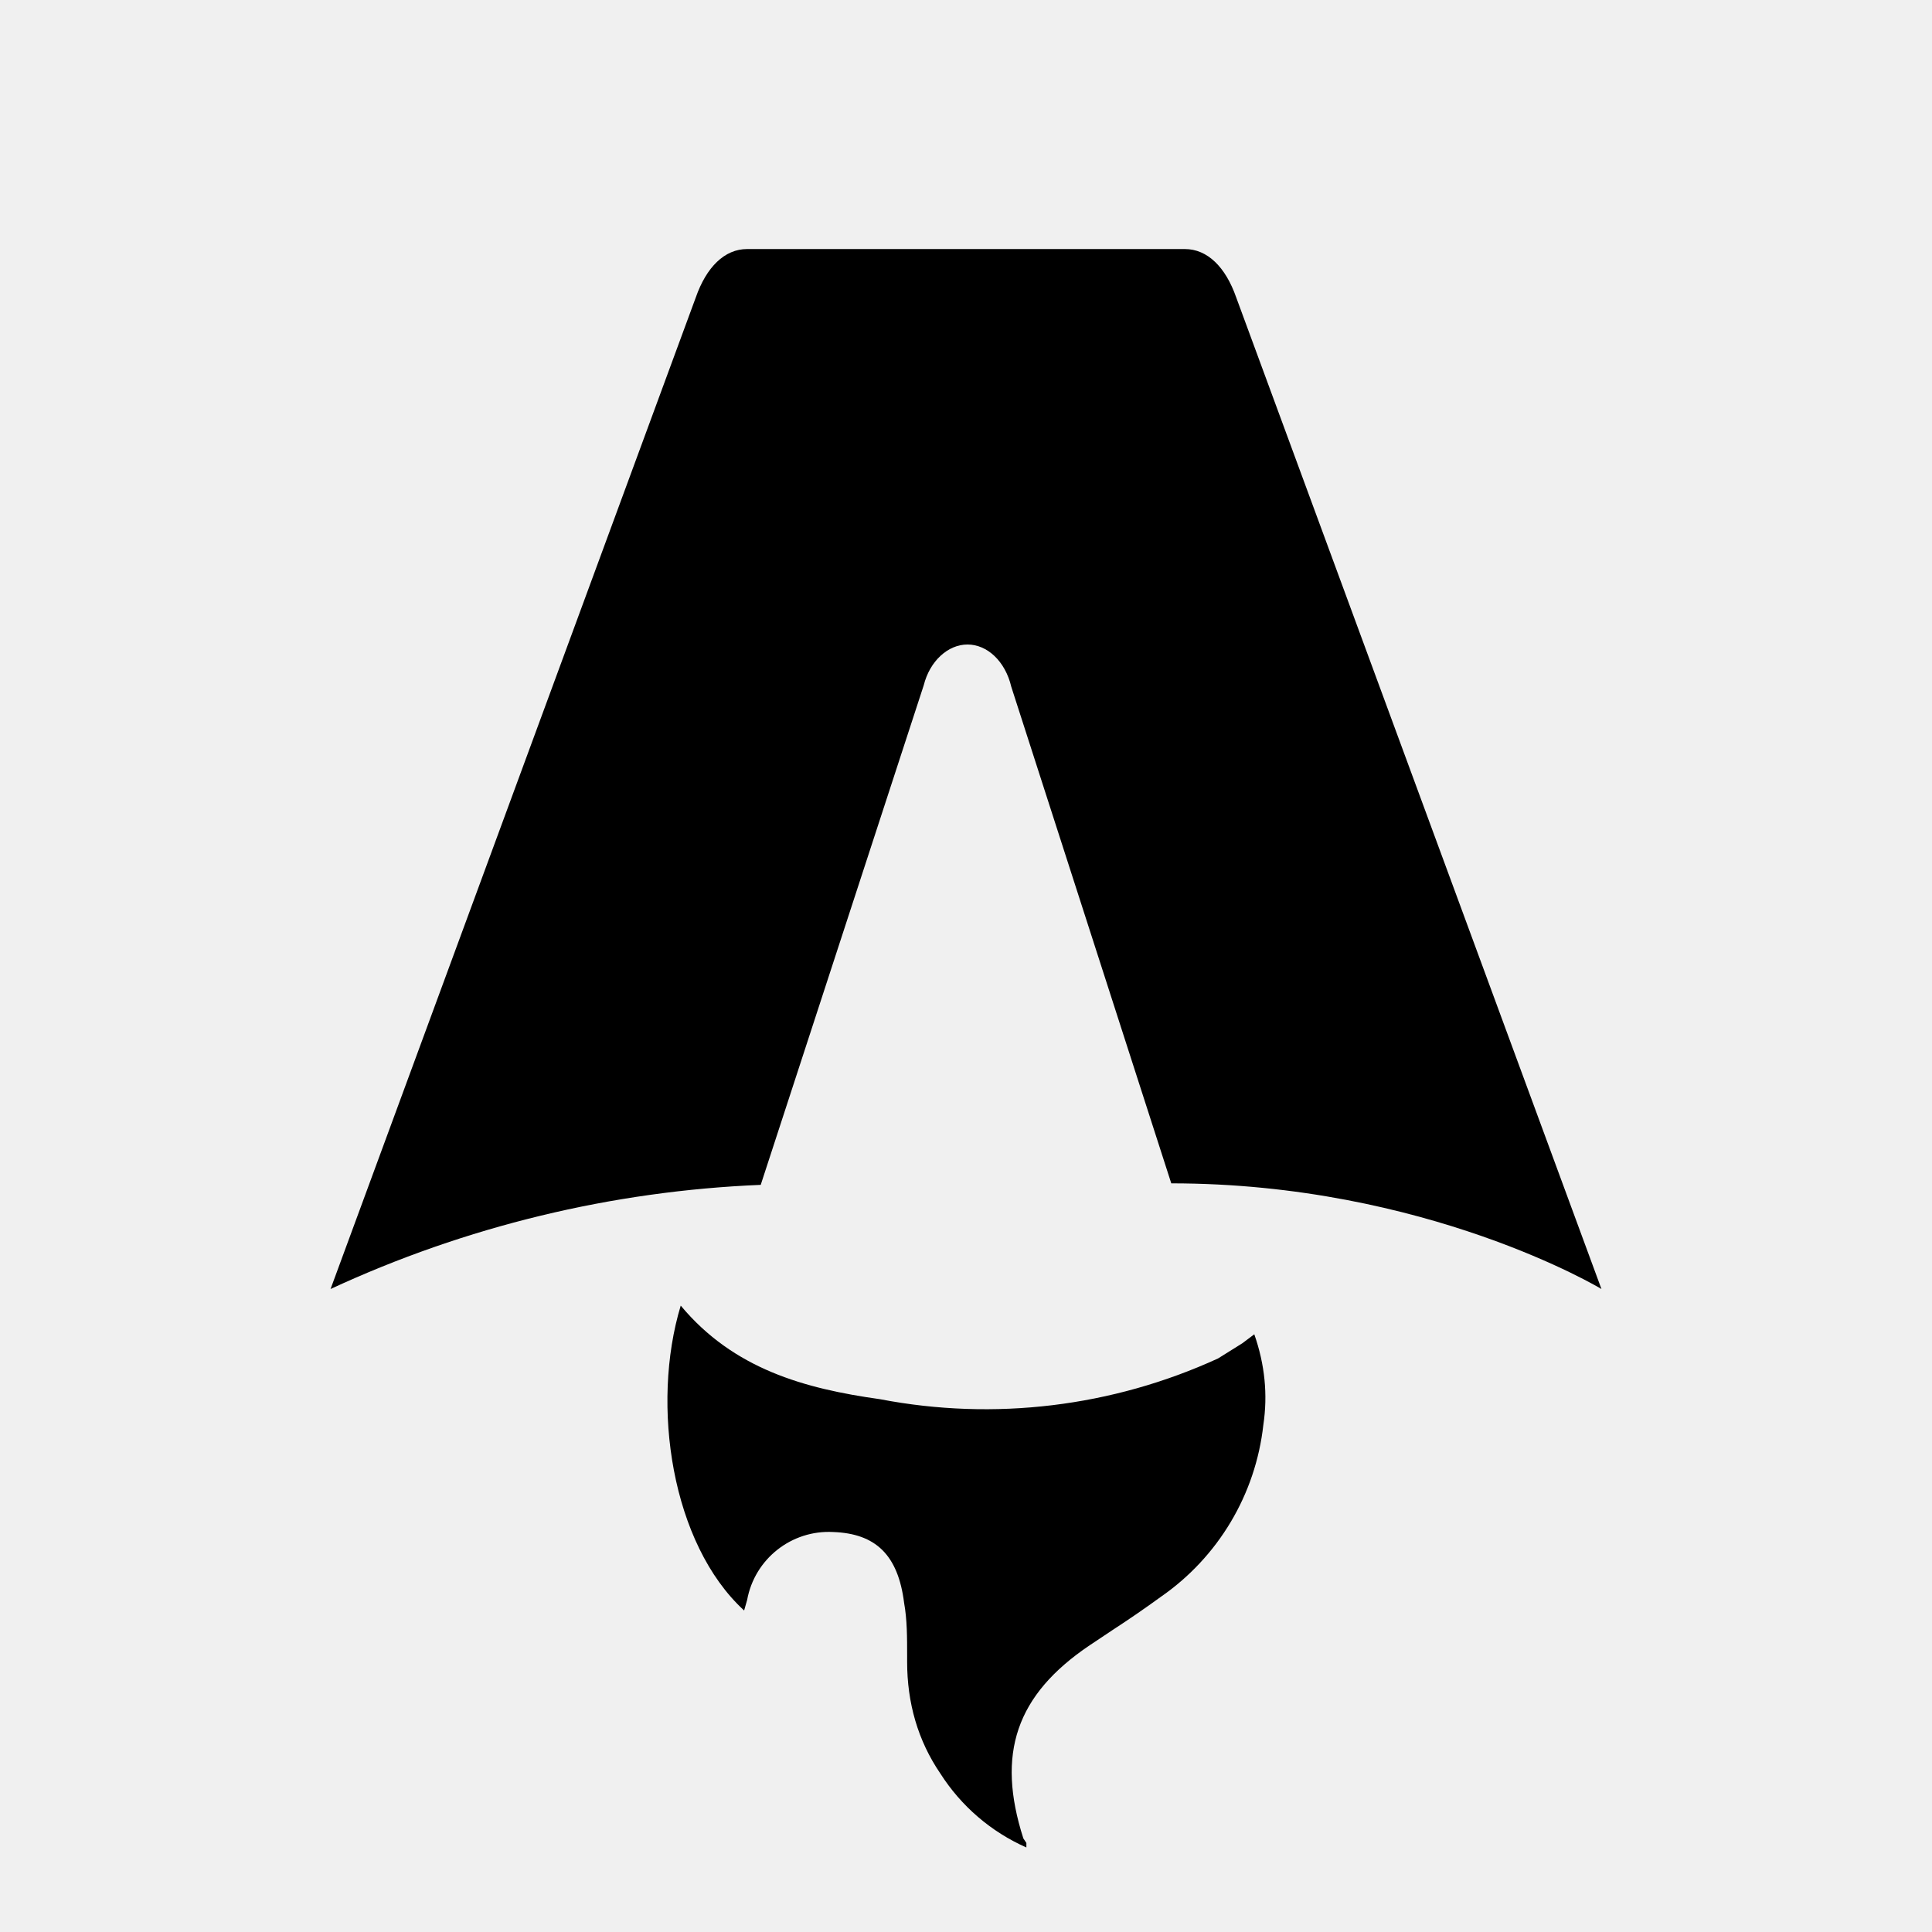
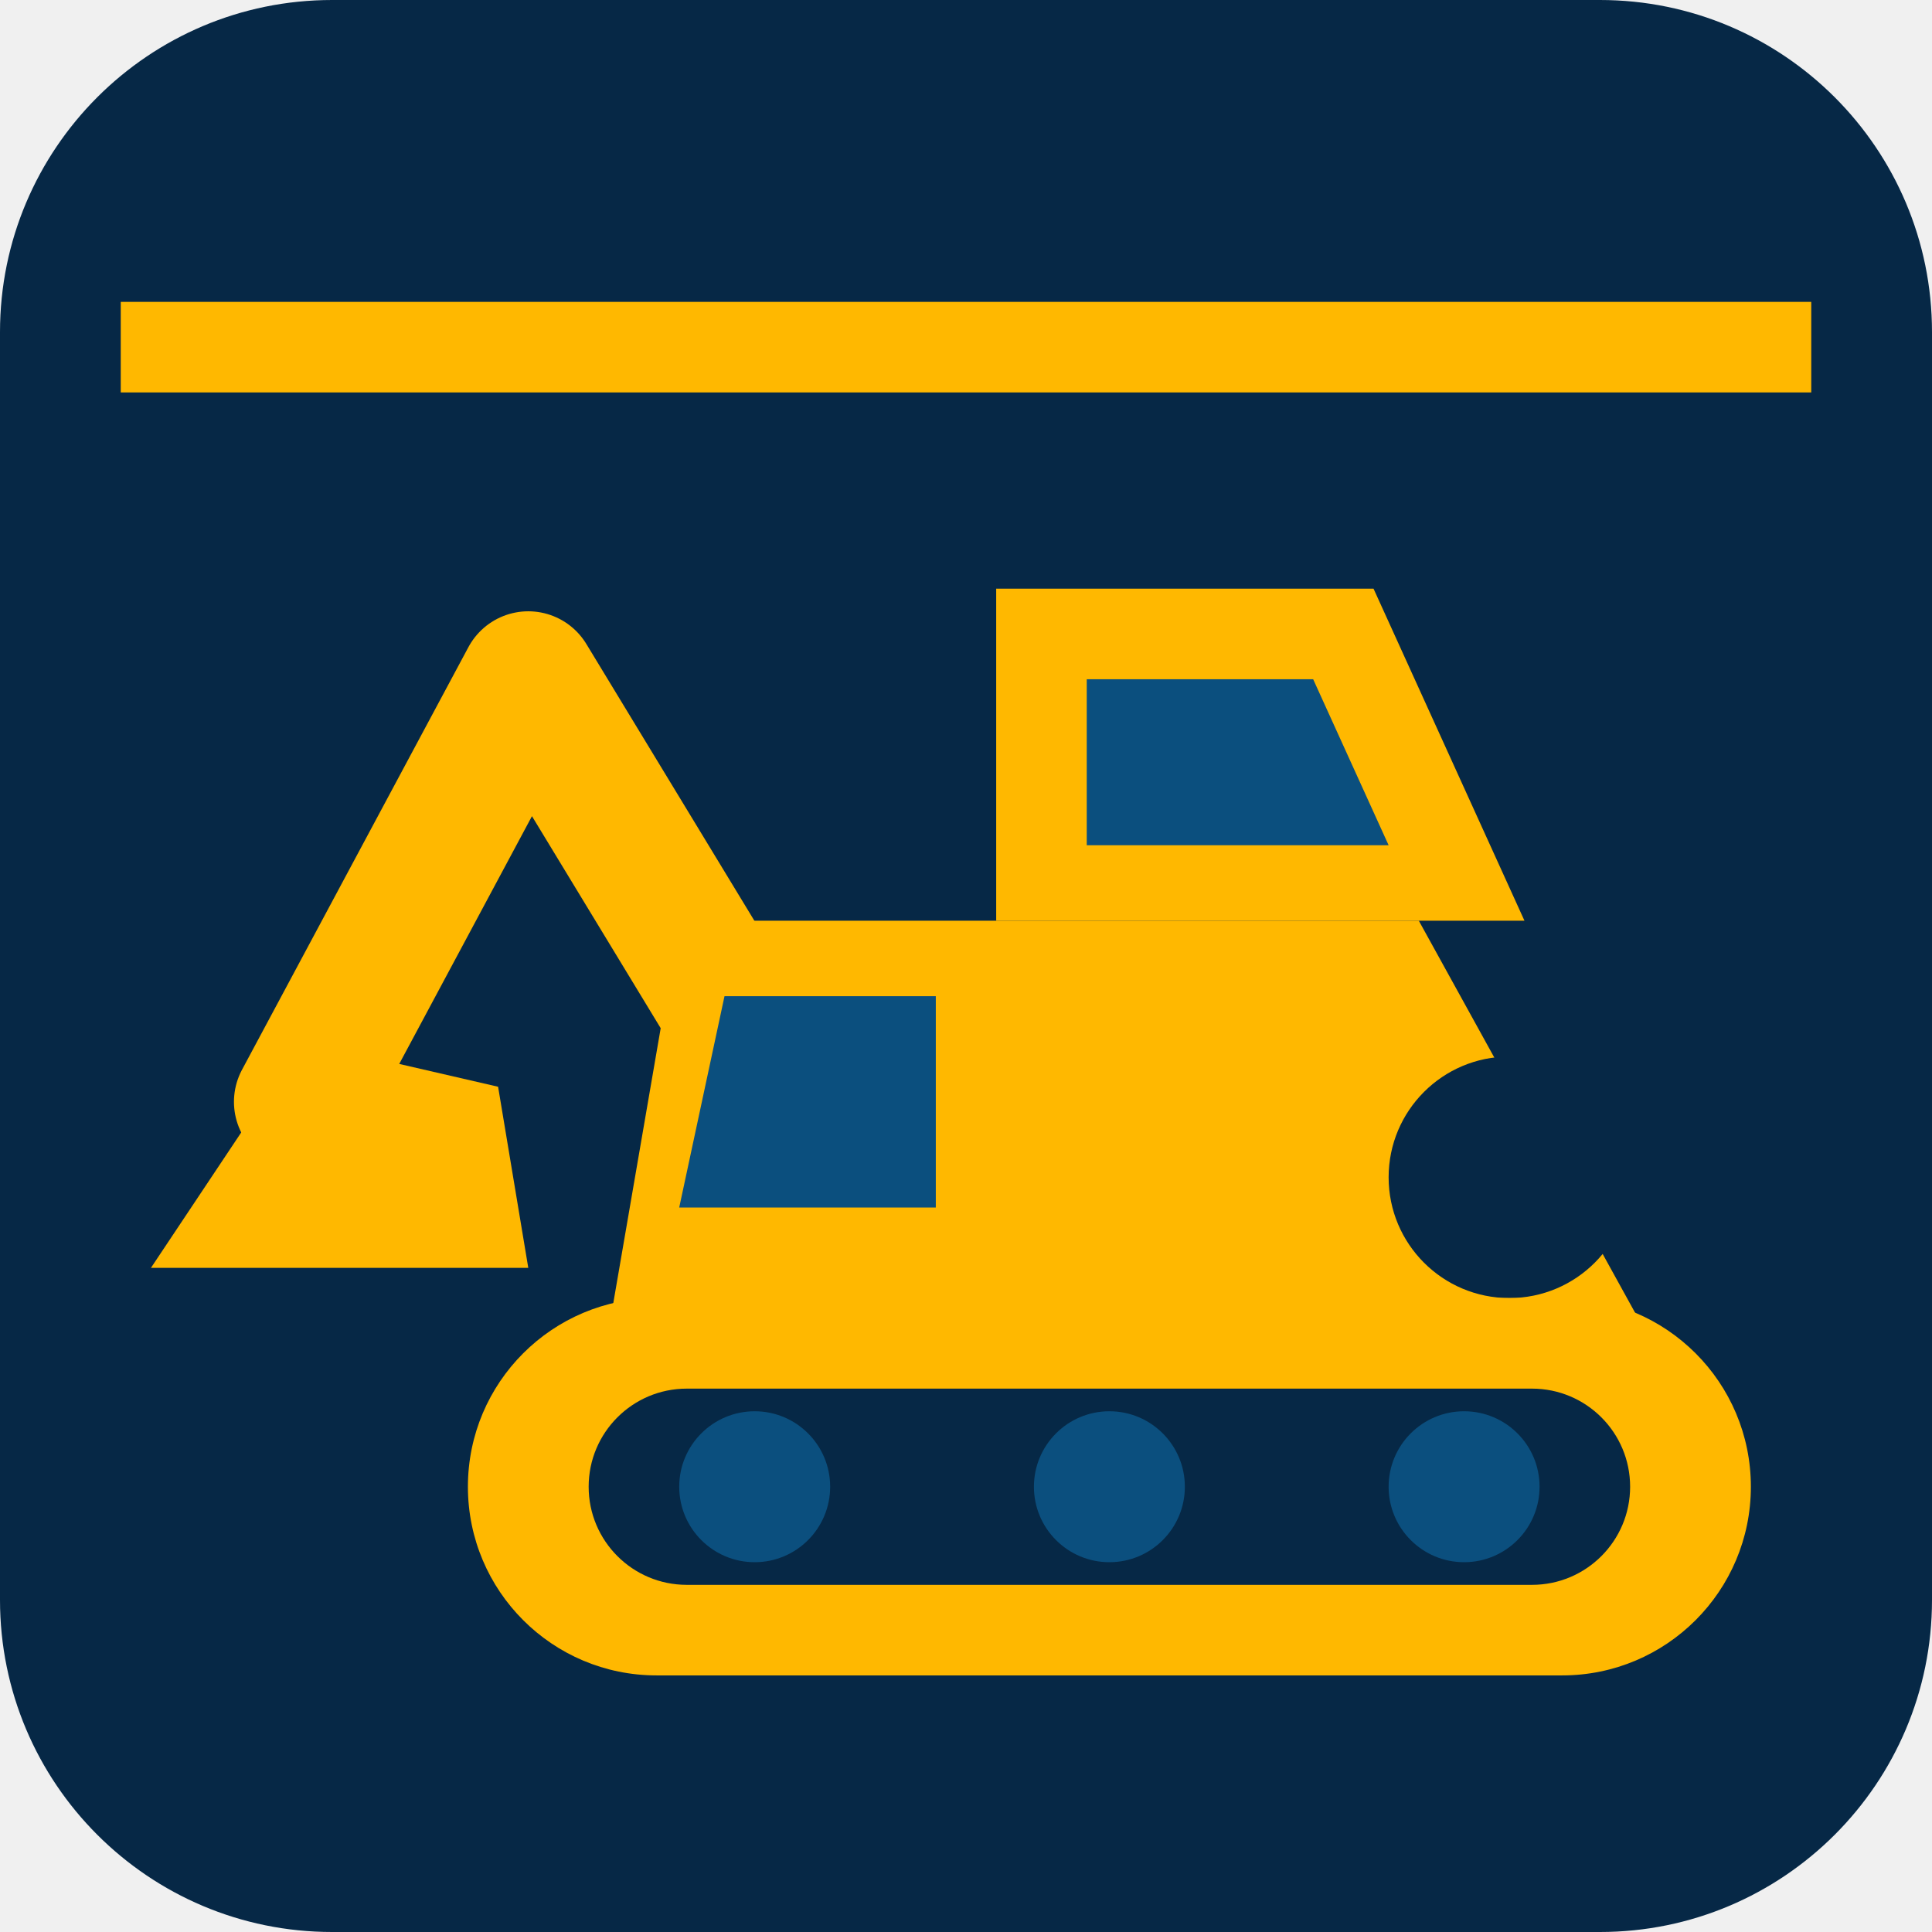
- <svg xmlns="http://www.w3.org/2000/svg" fill="none" viewBox="0 0 128 128">
-   <path d="M50.4 78.5a75.1 75.1 0 0 0-28.5 6.9l24.2-65.7c.7-2 1.9-3.2 3.4-3.2h29c1.5 0 2.7 1.2 3.4 3.2l24.2 65.7s-11.6-7-28.5-7L67 45.5c-.4-1.7-1.6-2.8-2.9-2.8-1.3 0-2.5 1.1-2.9 2.7L50.4 78.5Zm-1.1 28.2Zm-4.2-20.2c-2 6.6-.6 15.8 4.2 20.2a17.5 17.5 0 0 1 .2-.7 5.5 5.5 0 0 1 5.7-4.5c2.8.1 4.3 1.5 4.7 4.7.2 1.1.2 2.3.2 3.5v.4c0 2.7.7 5.2 2.2 7.4a13 13 0 0 0 5.7 4.9v-.3l-.2-.3c-1.8-5.6-.5-9.5 4.4-12.8l1.5-1a73 73 0 0 0 3.2-2.2 16 16 0 0 0 6.8-11.4c.3-2 .1-4-.6-6l-.8.6-1.6 1a37 37 0 0 1-22.4 2.7c-5-.7-9.7-2-13.2-6.2Z" />
-   <style>
-         path { fill: #000; }
-         @media (prefers-color-scheme: dark) {
-             path { fill: #FFF; }
-         }
-     </style>
+ <svg xmlns="http://www.w3.org/2000/svg" viewBox="0 0 128 128" role="img" aria-labelledby="title">
+   <rect width="128" height="128" rx="22" fill="#062846" />
+   <path d="M8 23h112" stroke="#ffb800" stroke-width="6" />
+   <path d="M52 73 35 45 20 73" fill="none" stroke="#ffb800" stroke-width="9" stroke-linecap="round" stroke-linejoin="round" />
+   <path d="M20 69 10 84h25l-2-12Z" fill="#ffb800" />
+   <path d="M45 61h49l16 29H40l5-29Z" fill="#ffb800" />
+   <path d="M66 39h25l10 22H66V39Z" fill="#ffb800" />
+   <path d="M72 45h15l5 11H72V45Z" fill="#0b4f7e" />
+   <path d="M48 66h14v14H45l3-14Z" fill="#0b4f7e" />
+   <circle cx="100" cy="78" r="8" fill="#062846" />
+   <rect x="31" y="86" width="85" height="25" rx="12.5" fill="#ffb800" />
+   <rect x="39" y="92" width="69" height="13" rx="6.5" fill="#062846" />
+   <circle cx="50" cy="98.5" r="5" fill="#0b4f7e" />
+   <circle cx="73.5" cy="98.5" r="5" fill="#0b4f7e" />
+   <circle cx="97" cy="98.5" r="5" fill="#0b4f7e" />
</svg>
